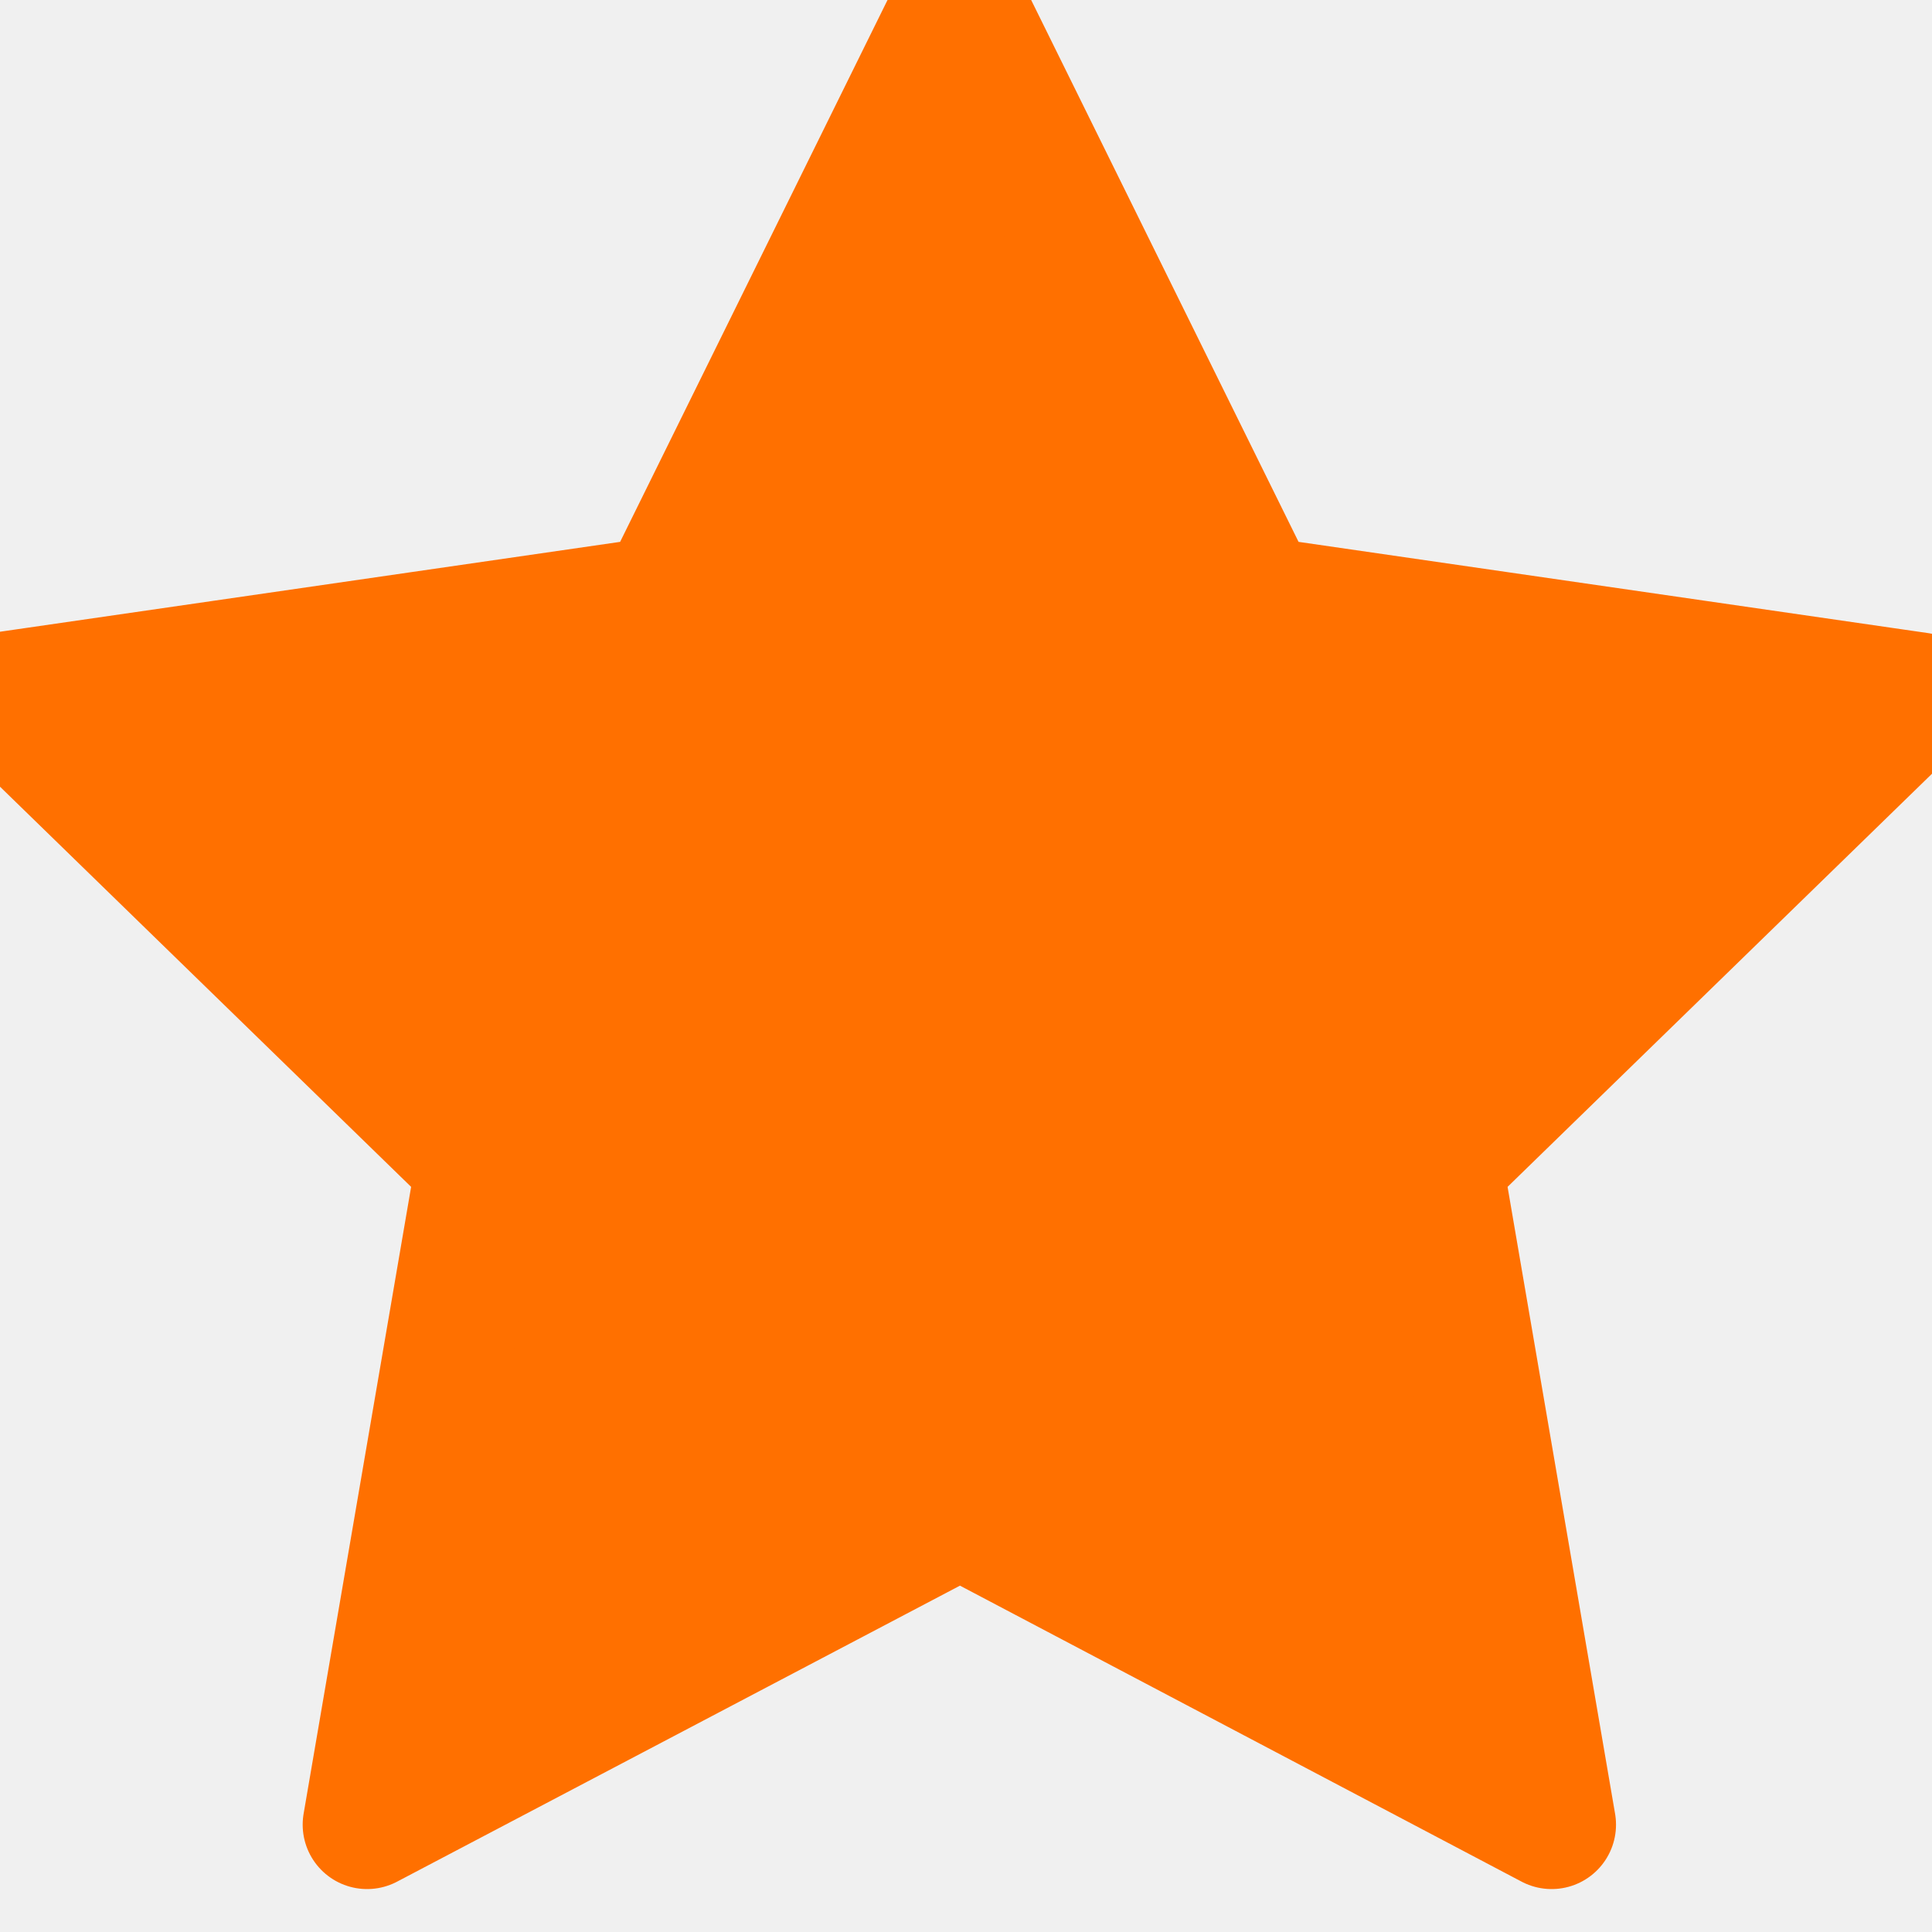
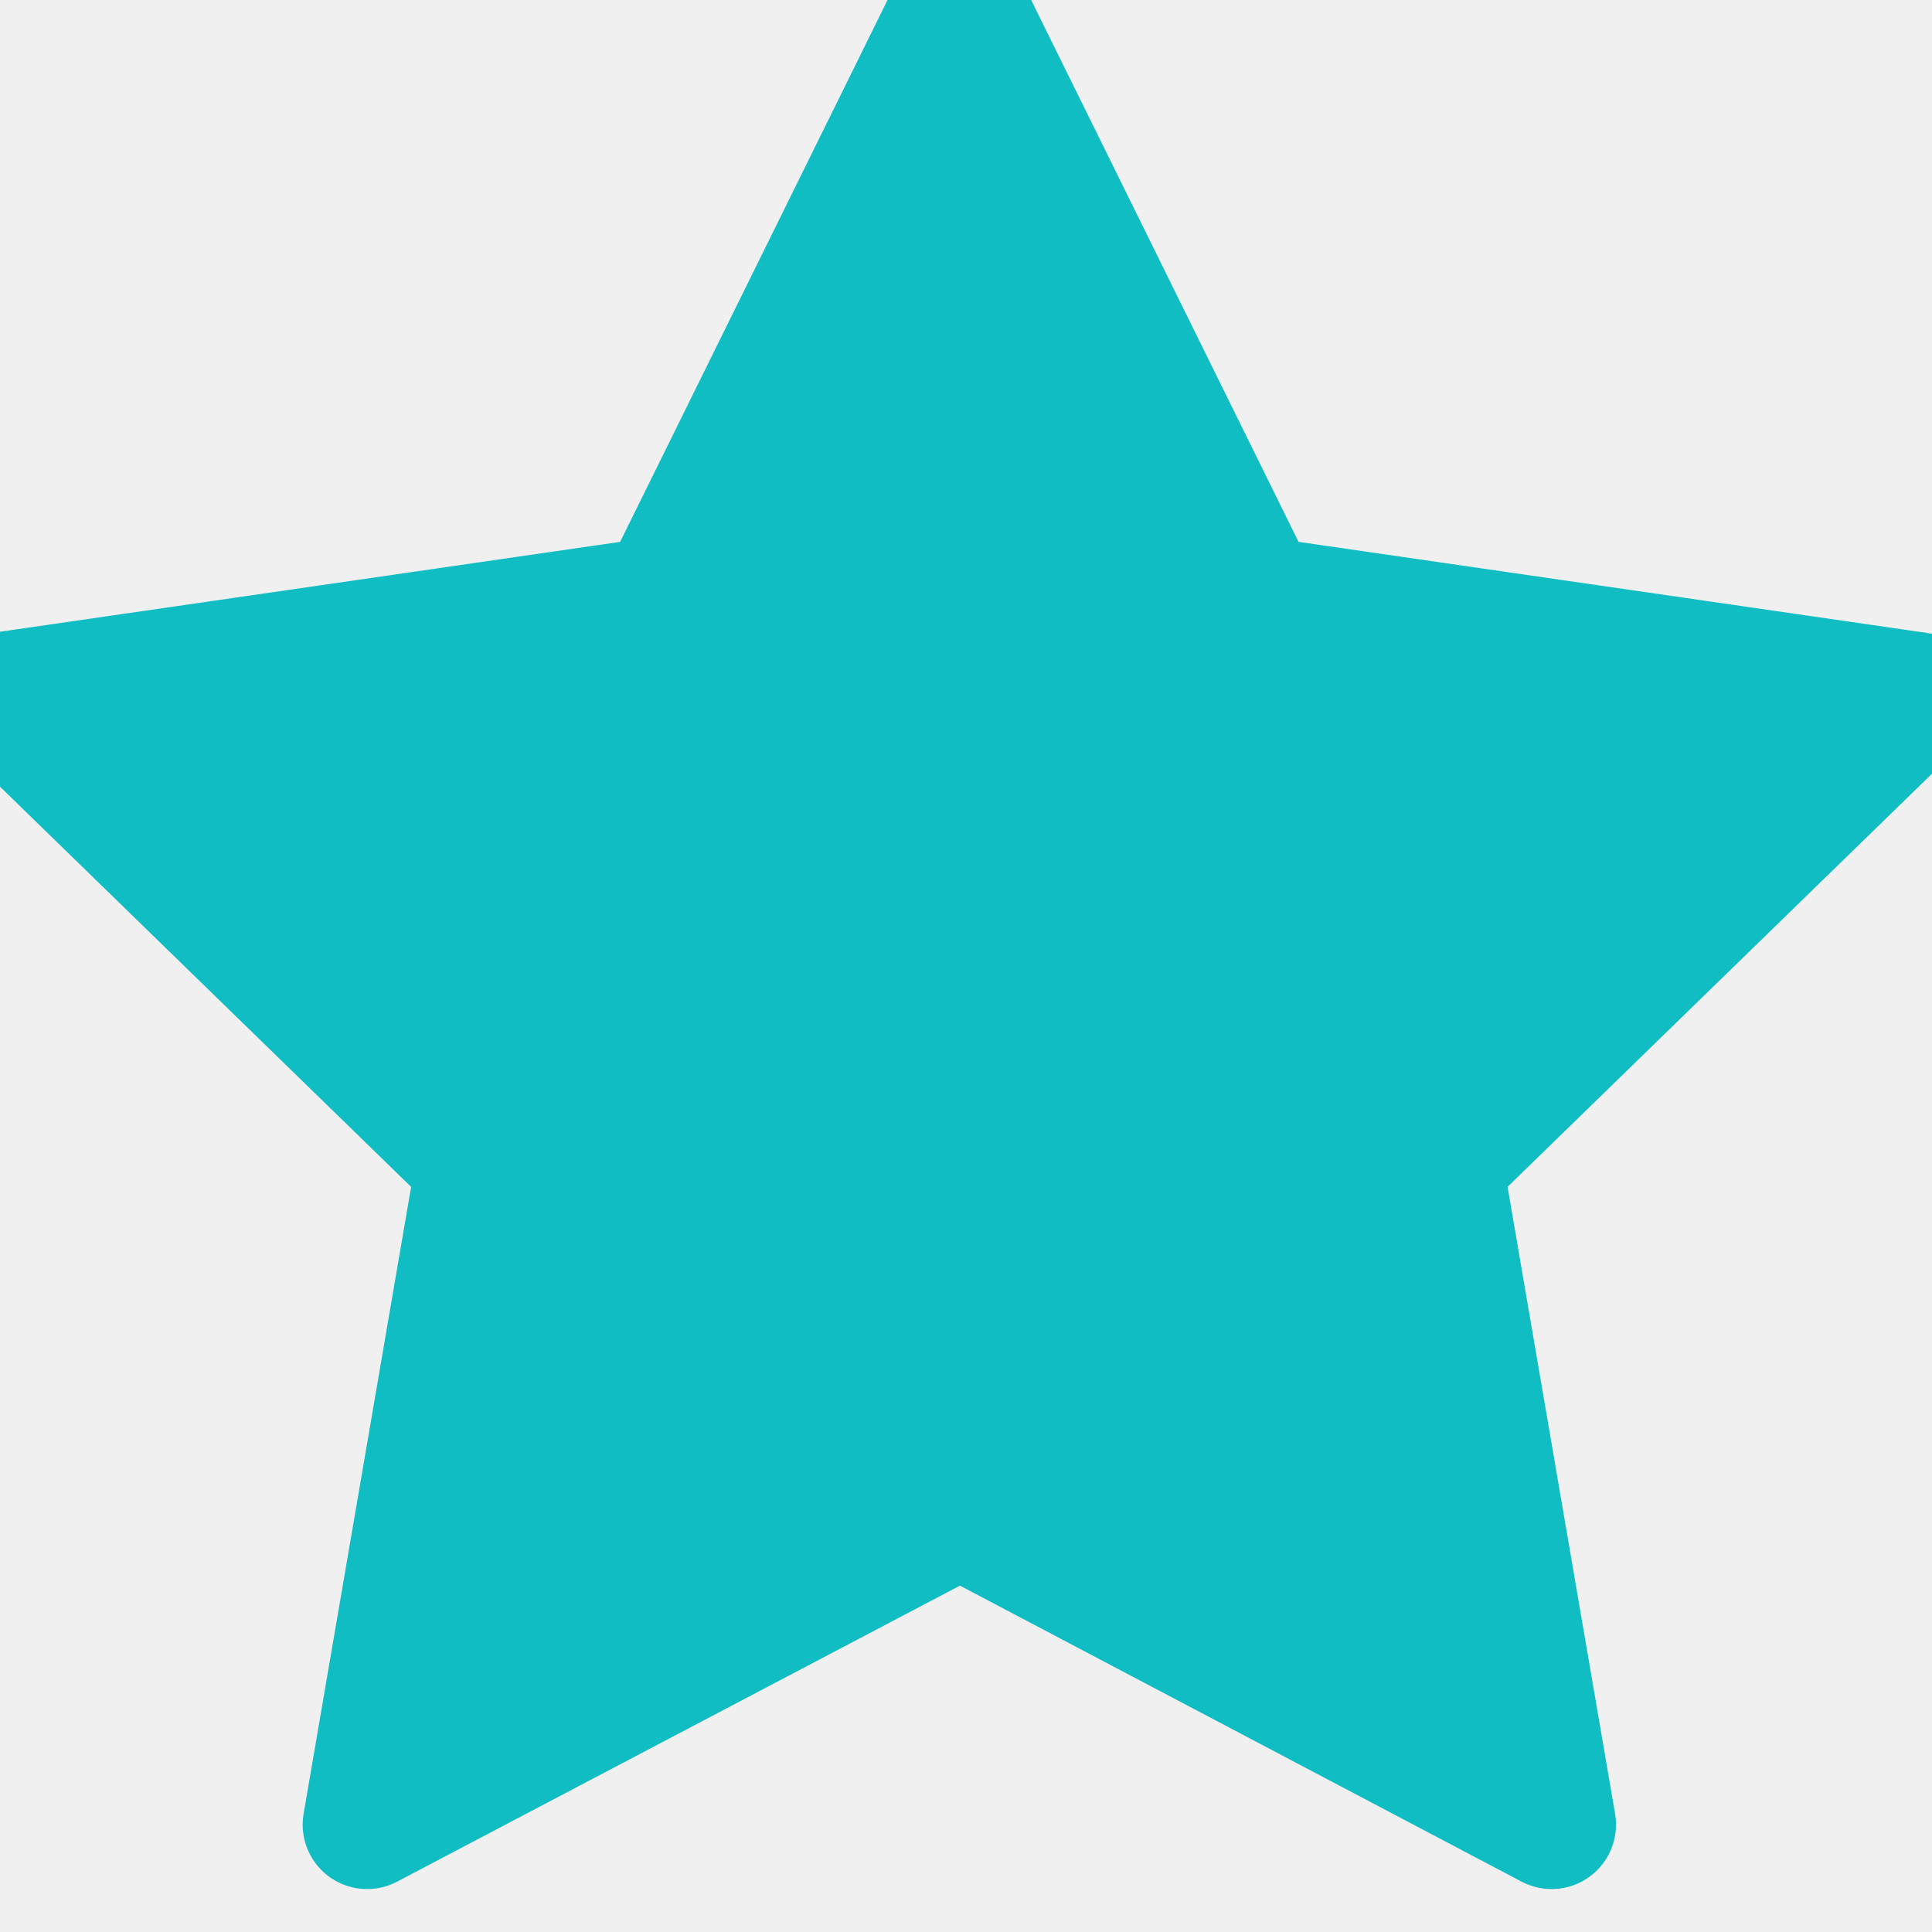
- <svg xmlns="http://www.w3.org/2000/svg" width="18" height="18" viewBox="0 0 18 18" fill="#FF7000">
+ <svg xmlns="http://www.w3.org/2000/svg" width="18" height="18" viewBox="0 0 18 18" fill="#10bdc3">
  <g clip-path="url(#clip0_543_4157)">
    <path d="M8.944 14.095L3.42 17L4.475 10.848L-0 6.492L6.176 5.597L8.938 0L11.7 5.597L17.876 6.492L13.401 10.848L14.456 17L8.944 14.095Z" stroke="url(#paint0_linear_543_4157)" stroke-width="1.2" stroke-linecap="round" stroke-linejoin="round" />
  </g>
  <defs>
    <linearGradient id="paint0_linear_543_4157" x1="-2.635" y1="3.85998e-06" x2="18.72" y2="1.263" gradientUnits="userSpaceOnUse">
-       <stop stop-color="#FF7000" />
-       <stop offset="1" stop-color="#FF7000" />
+       <stop stop-color="#10bdc3" />
+       <stop offset="1" stop-color="#10bdc3" />
    </linearGradient>
    <clipPath id="clip0_543_4157">
      <rect width="18" height="18" fill="white" />
    </clipPath>
  </defs>
</svg>
